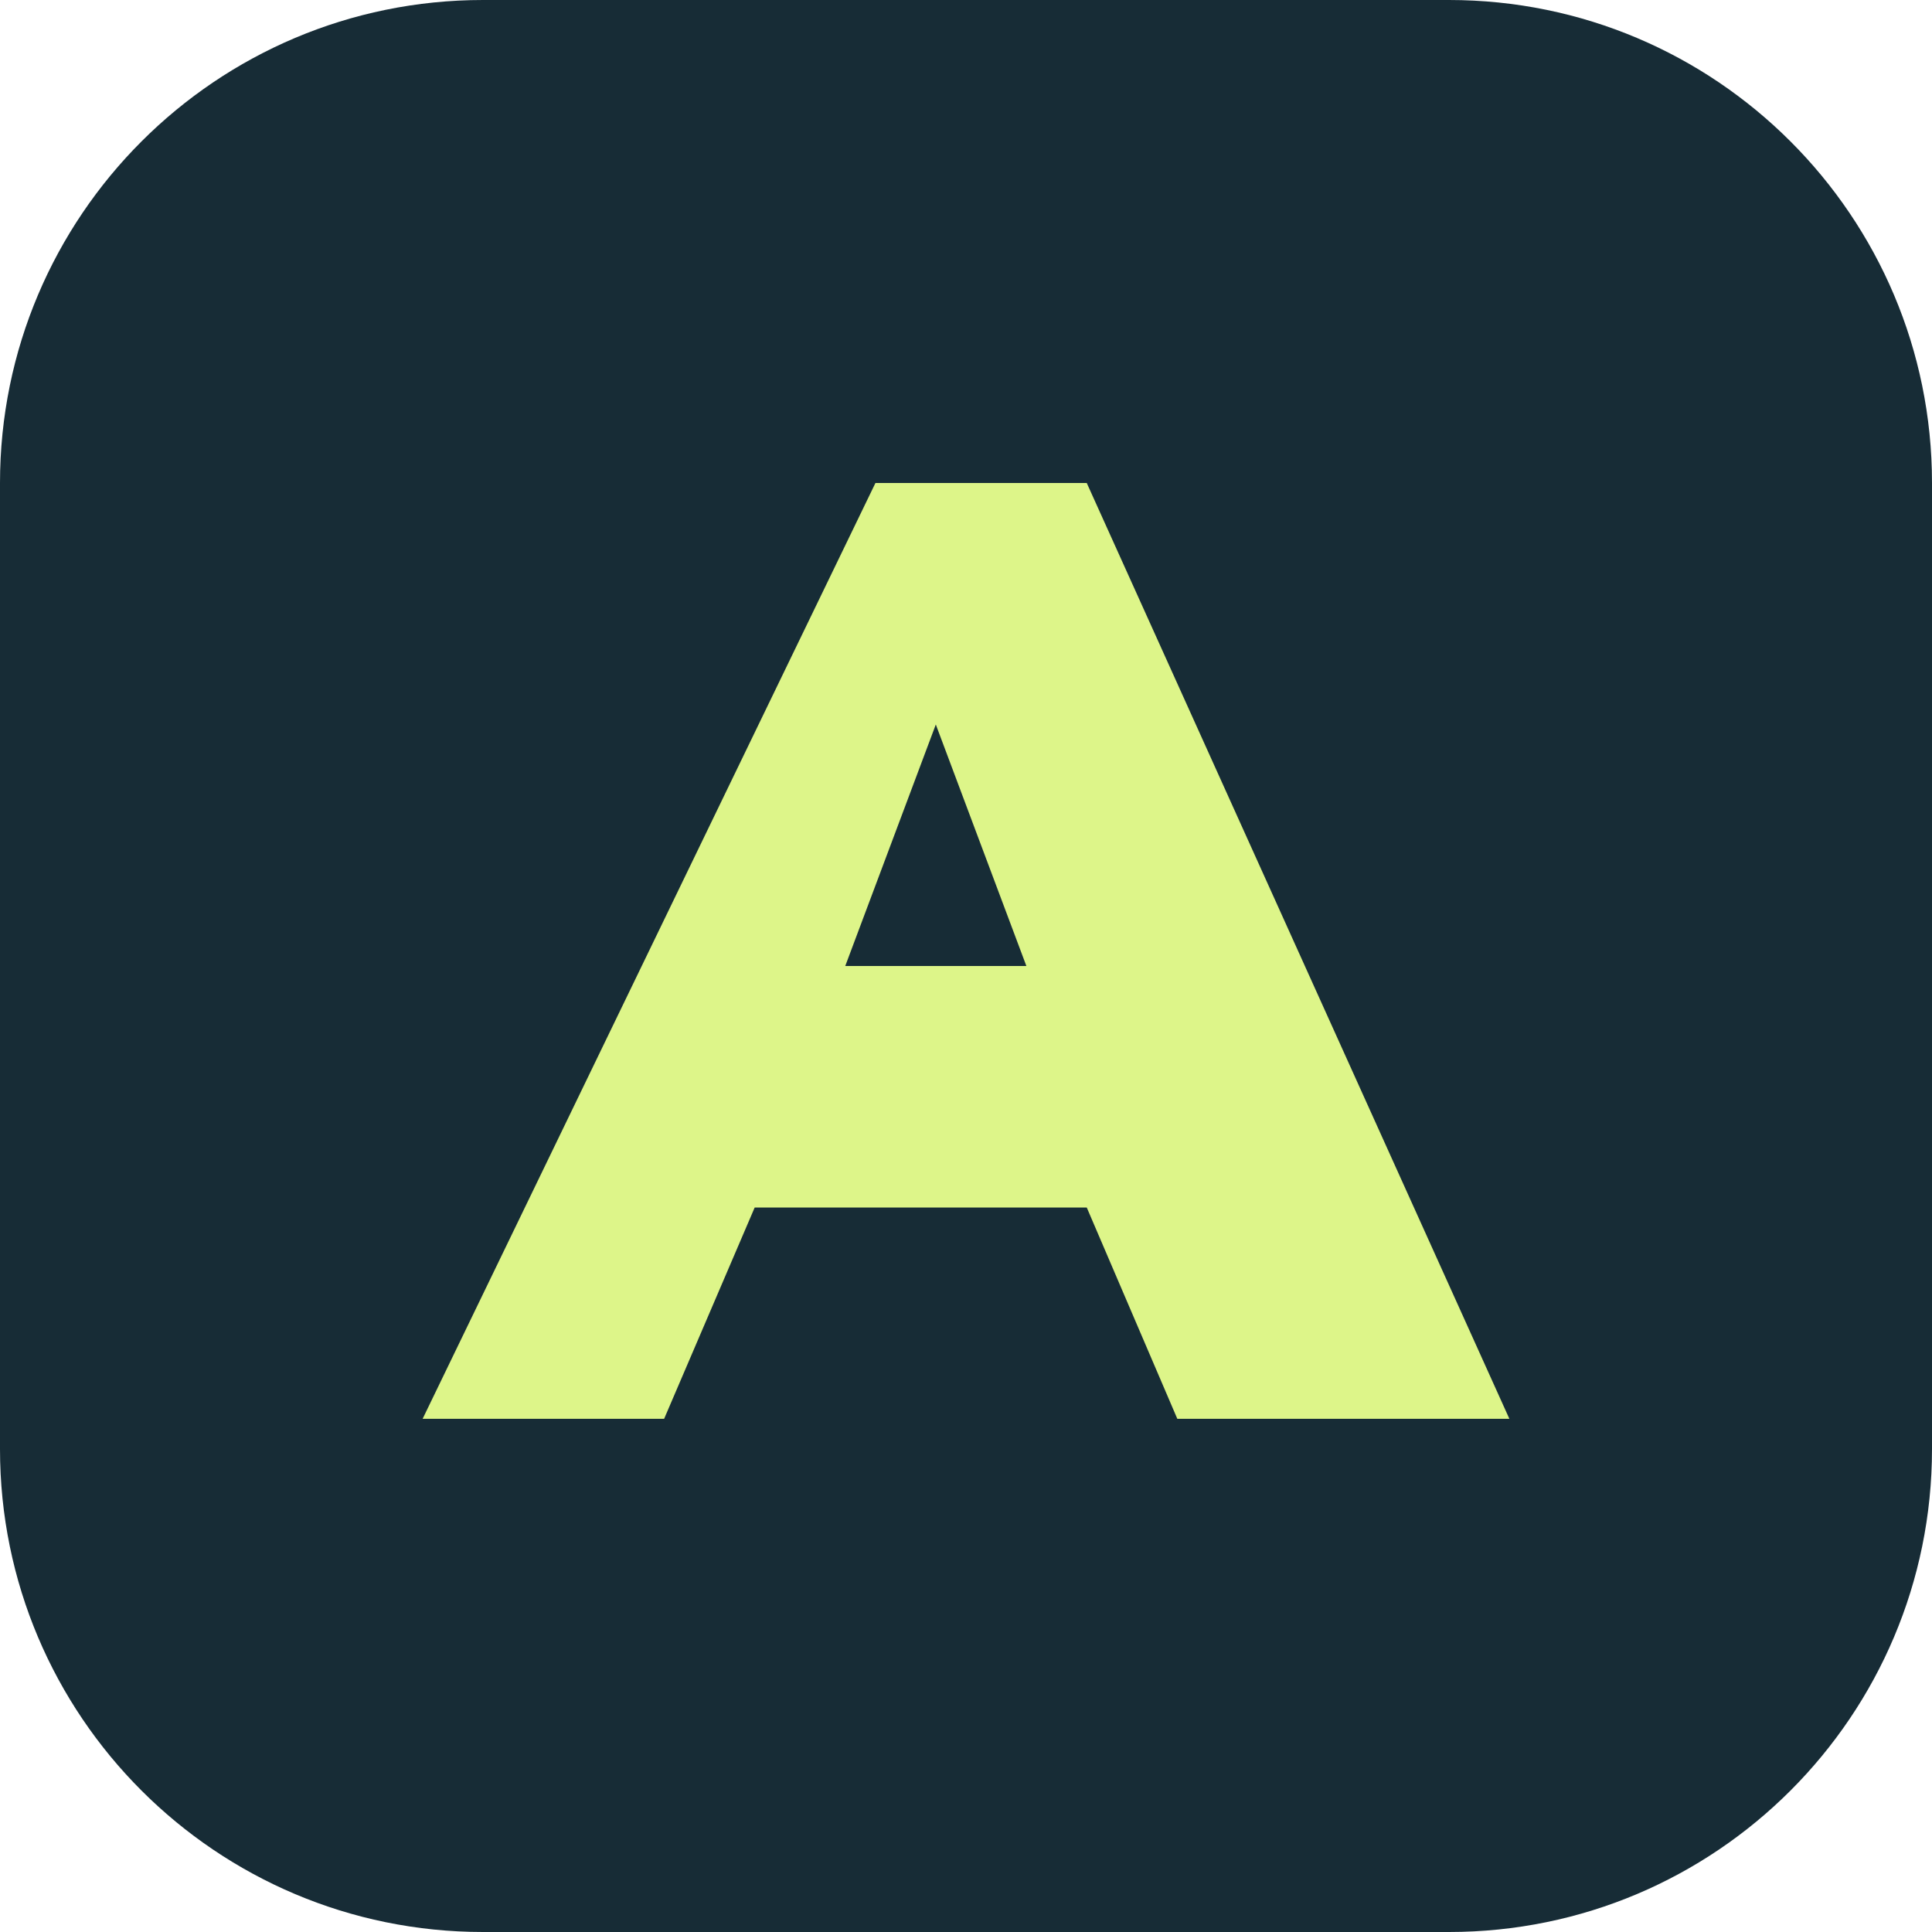
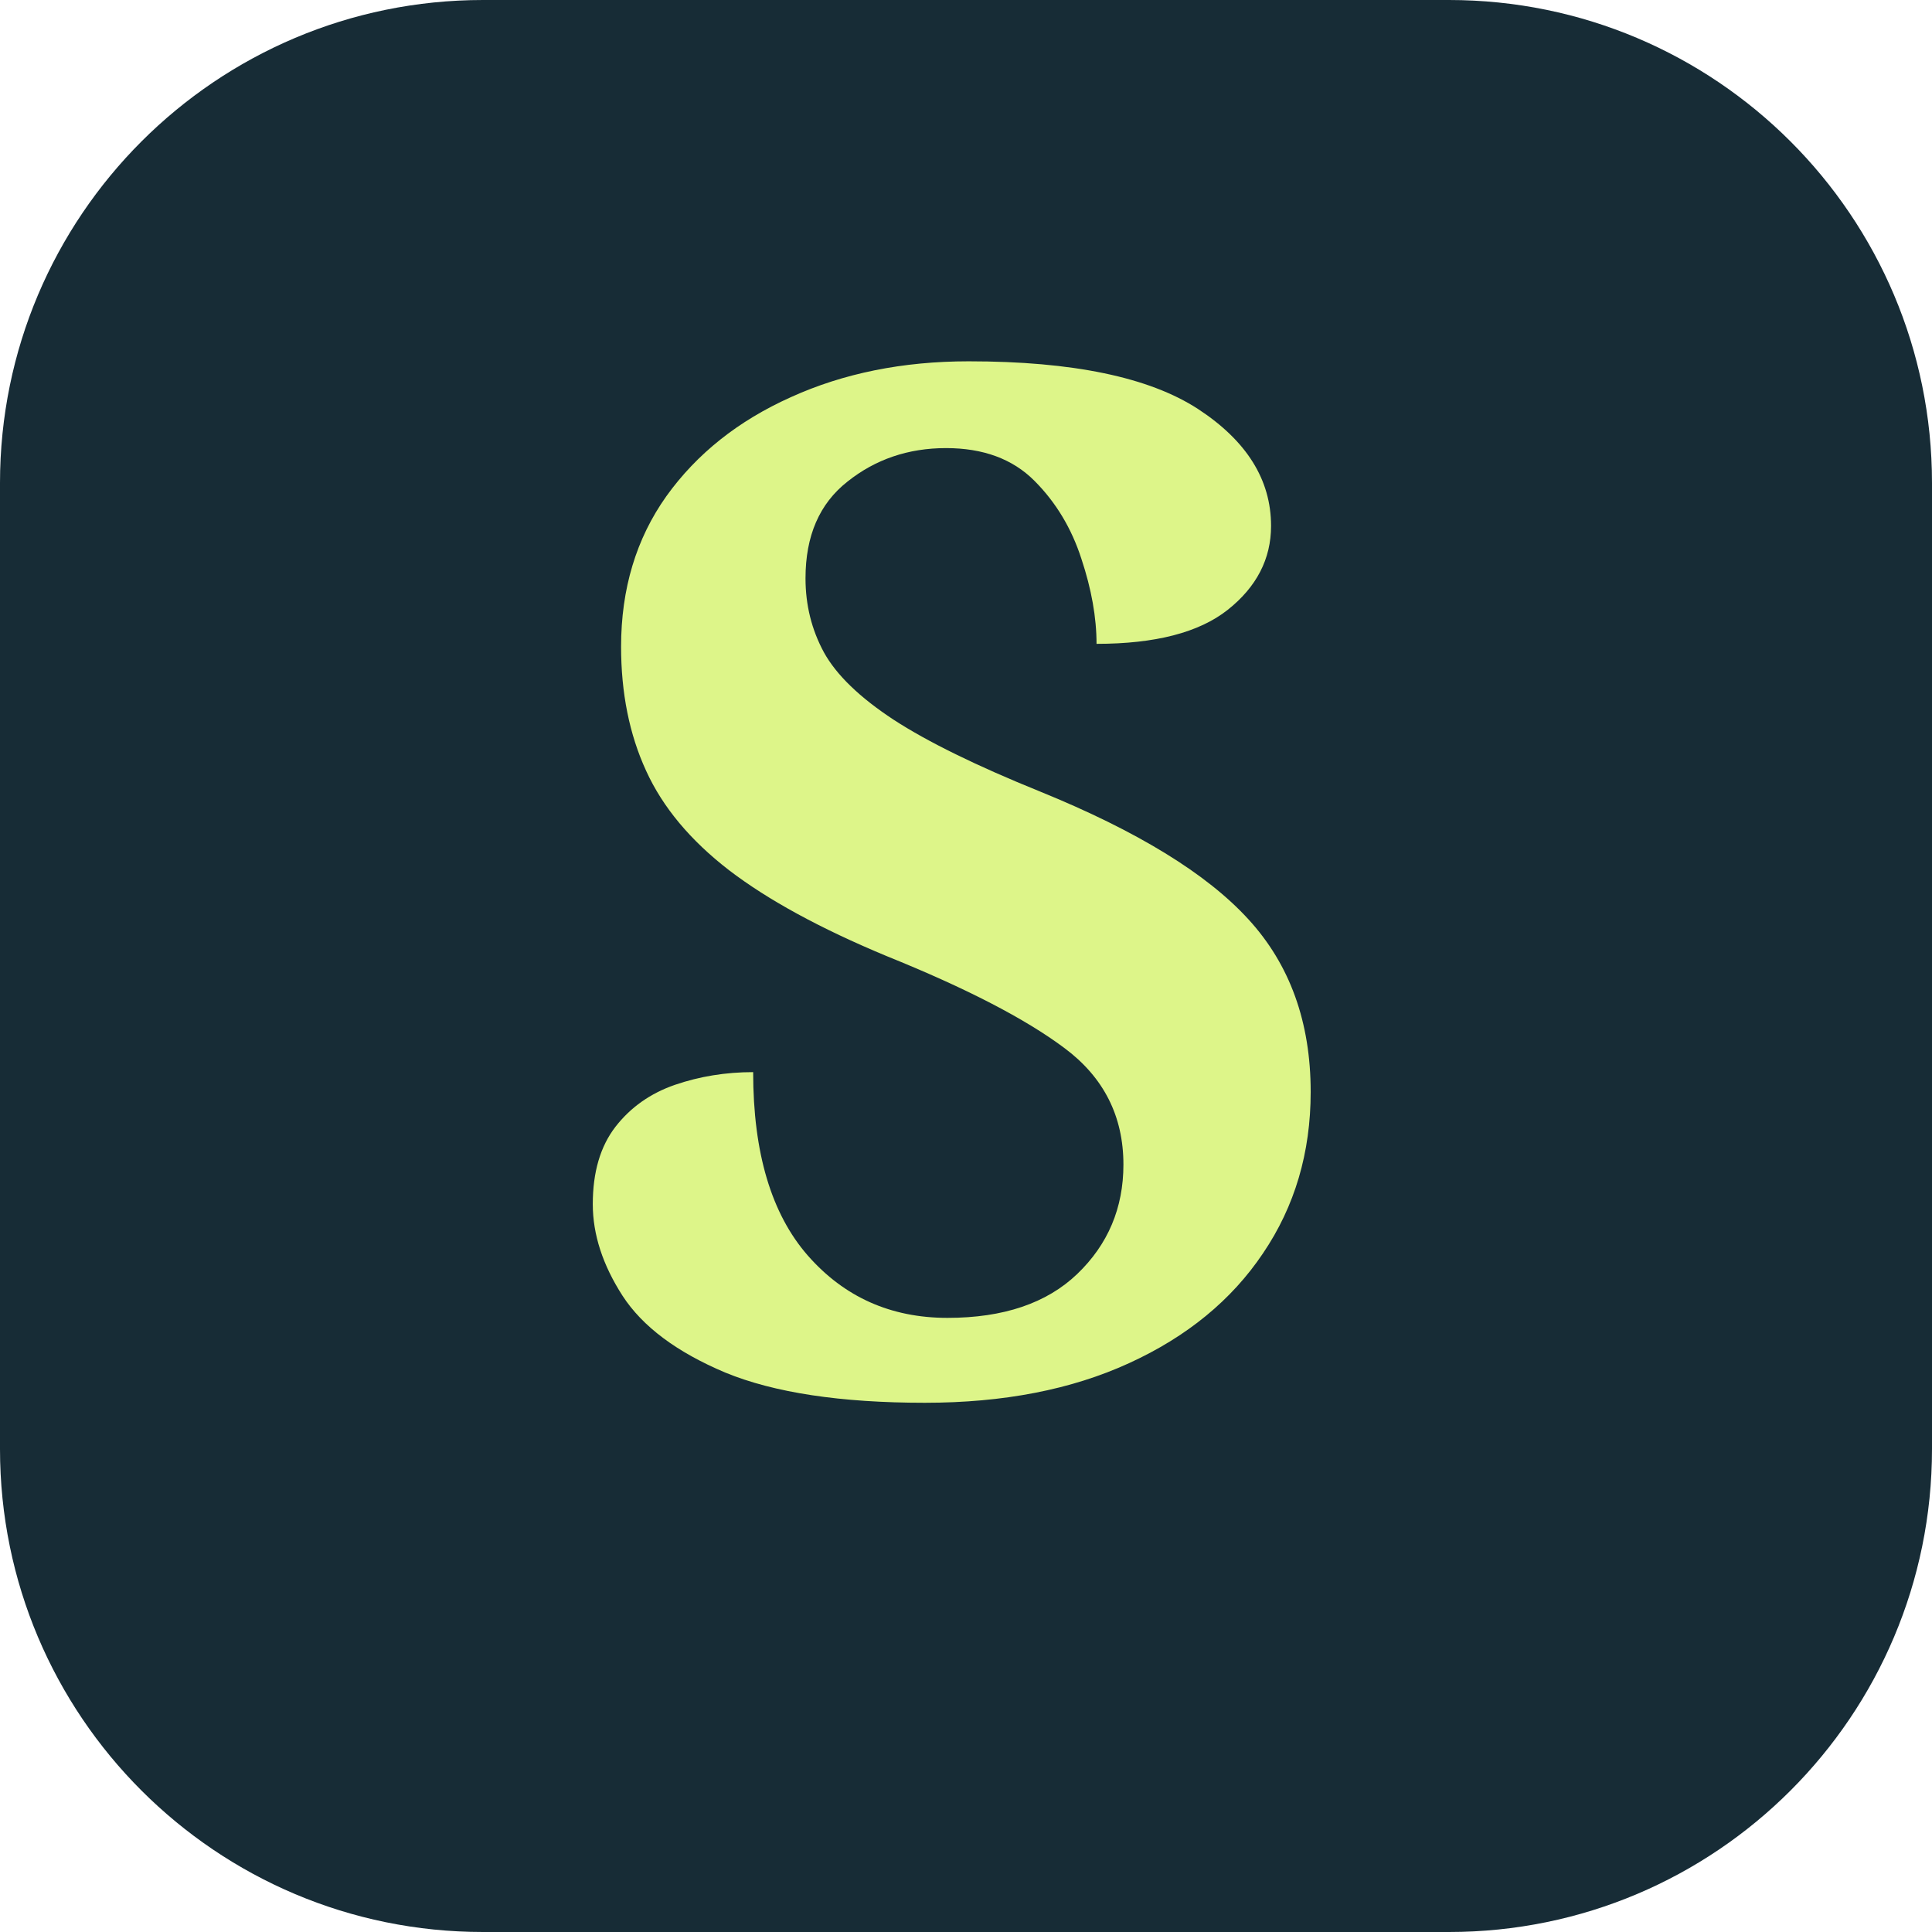
<svg xmlns="http://www.w3.org/2000/svg" viewBox="0 0 64 64">
  <rect width="64" height="64" rx="16" fill="#172c36" />
-   <path d="M14 47 29 16h7l14 31H39l-3-7H25l-3 7zm14-15h6l-3-8z" fill="#ddf589" />
+   <text x="32" y="46" text-anchor="middle" font-family="Georgia,serif" font-size="47" font-weight="bold" fill="#ddf589">S</text>
</svg>
